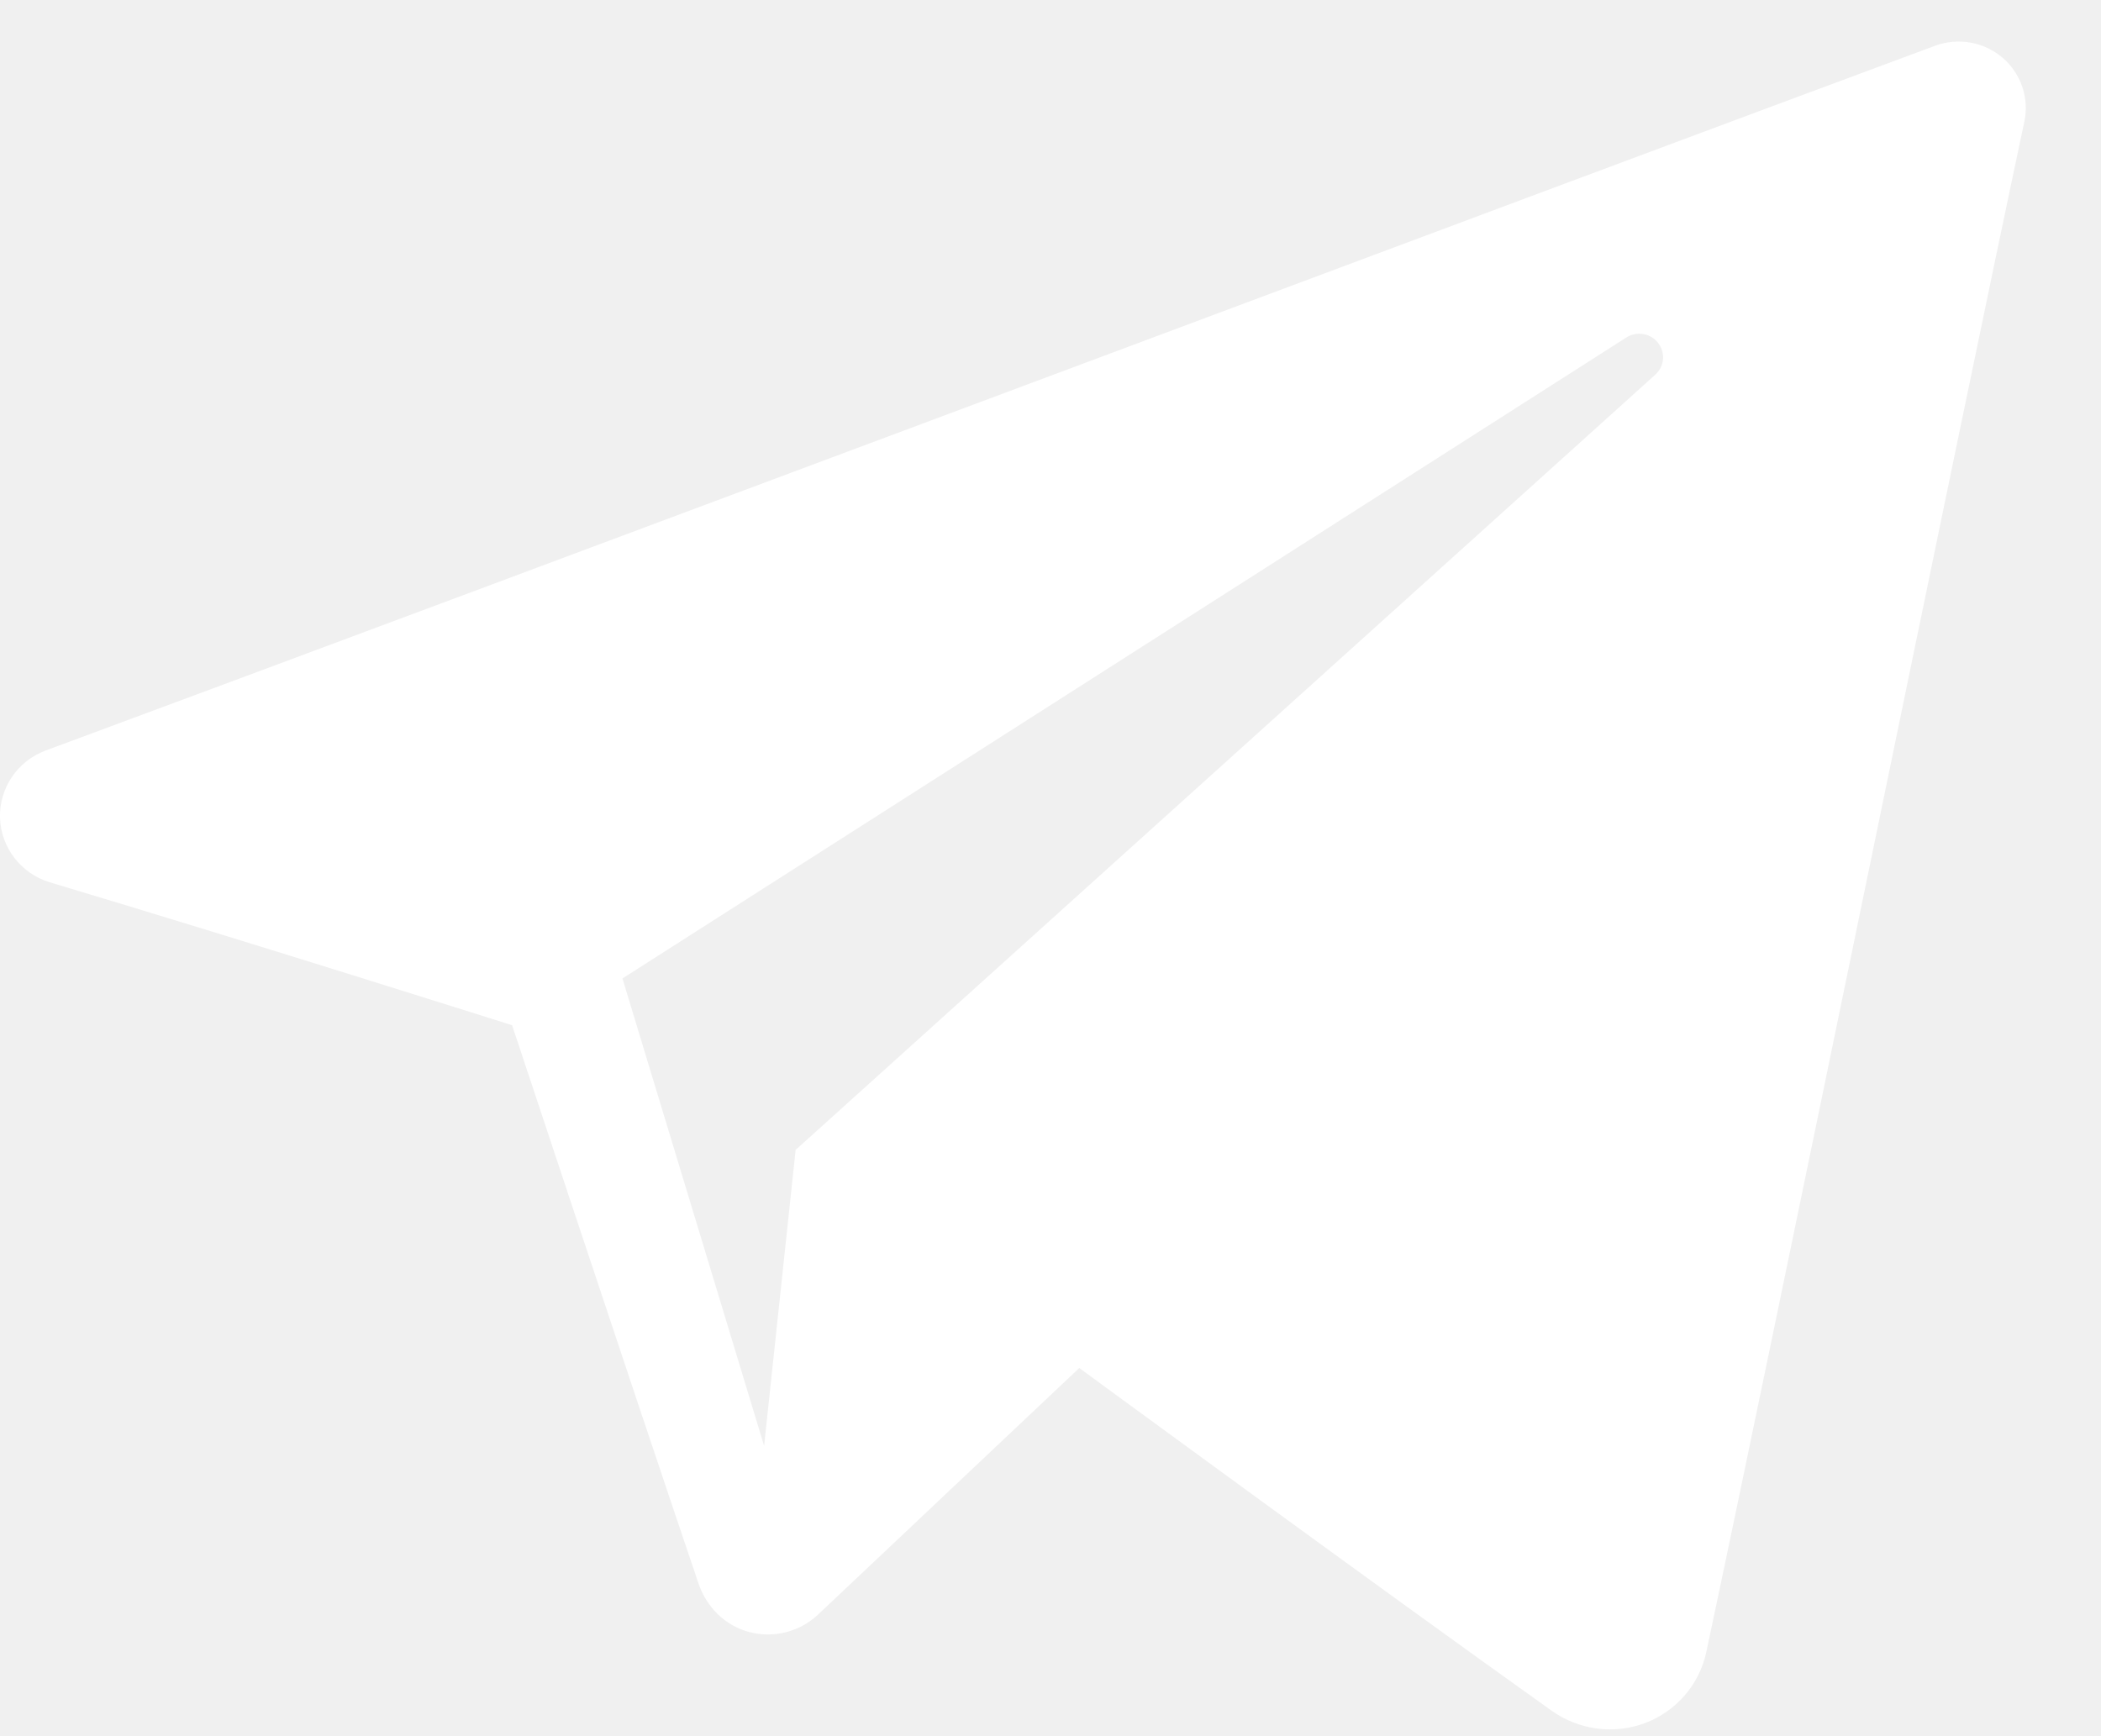
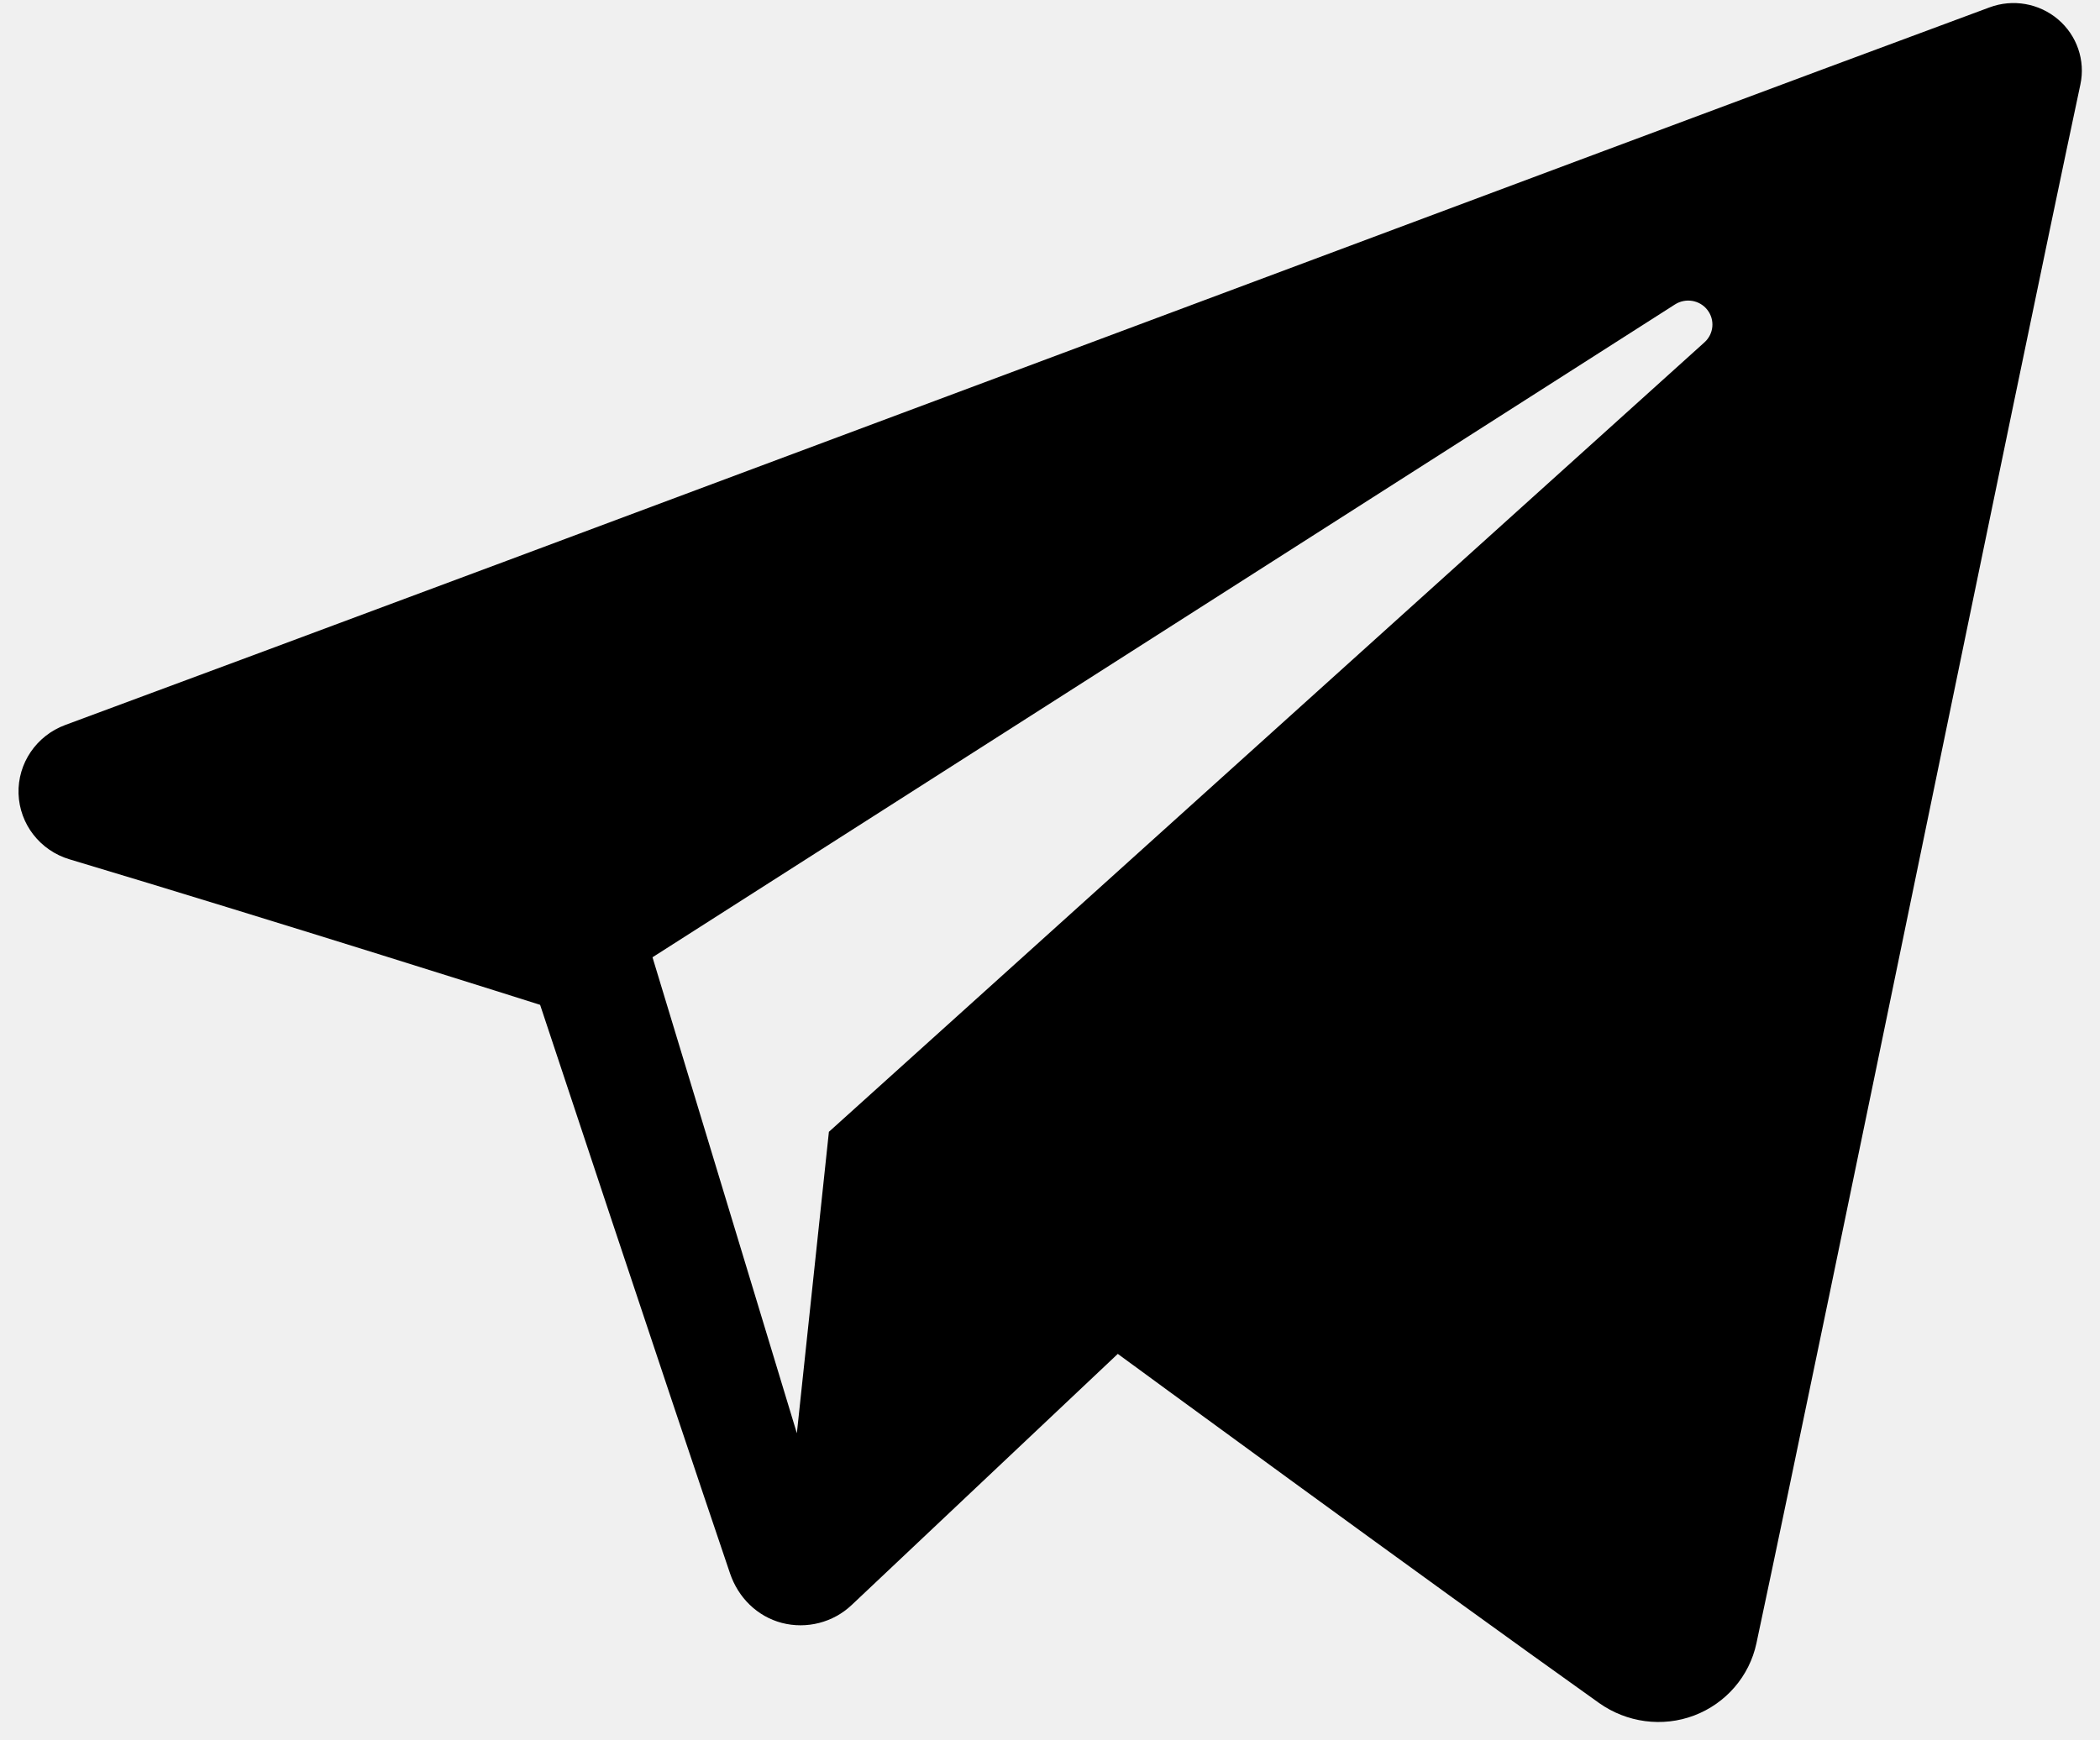
- <svg xmlns="http://www.w3.org/2000/svg" width="23" height="19" viewBox="0 0 23 19" fill="none">
-   <path fill-rule="evenodd" clip-rule="evenodd" d="M16.987 18.731C17.285 18.942 17.668 18.994 18.01 18.865C18.352 18.735 18.603 18.443 18.679 18.089C19.482 14.315 21.43 4.764 22.161 1.331C22.216 1.072 22.124 0.804 21.921 0.631C21.717 0.458 21.436 0.408 21.184 0.501C17.31 1.935 5.378 6.412 0.501 8.217C0.192 8.331 -0.01 8.629 0 8.955C0.011 9.282 0.231 9.566 0.548 9.661C2.735 10.315 5.606 11.225 5.606 11.225C5.606 11.225 6.948 15.277 7.647 17.338C7.735 17.596 7.938 17.8 8.205 17.87C8.471 17.939 8.755 17.866 8.954 17.679C10.078 16.618 11.815 14.978 11.815 14.978C11.815 14.978 15.115 17.398 16.987 18.731ZM6.814 10.713L8.365 15.831L8.71 12.59C8.71 12.59 14.704 7.184 18.121 4.102C18.221 4.012 18.235 3.86 18.151 3.754C18.069 3.648 17.918 3.623 17.804 3.695C13.844 6.224 6.814 10.713 6.814 10.713Z" fill="white" />
+ <svg xmlns="http://www.w3.org/2000/svg" width="35" height="29" viewBox="0 0 35 29" fill="none">
+   <path fill-rule="evenodd" clip-rule="evenodd" d="M26.651 28.391C27.112 28.718 27.707 28.8 28.237 28.599C28.767 28.397 29.157 27.944 29.274 27.395C30.519 21.544 33.54 6.732 34.673 1.409C34.759 1.008 34.616 0.591 34.301 0.323C33.985 0.055 33.548 -0.022 33.159 0.123C27.151 2.346 8.648 9.289 1.086 12.087C0.606 12.265 0.293 12.726 0.309 13.232C0.326 13.739 0.667 14.179 1.159 14.326C4.55 15.341 9.002 16.752 9.002 16.752C9.002 16.752 11.083 23.035 12.167 26.23C12.303 26.632 12.617 26.947 13.031 27.056C13.444 27.163 13.885 27.05 14.193 26.759C15.936 25.114 18.63 22.571 18.63 22.571C18.63 22.571 23.748 26.324 26.651 28.391ZM10.875 15.959L13.281 23.894L13.815 18.869C13.815 18.869 23.11 10.485 28.409 5.706C28.564 5.566 28.585 5.331 28.456 5.166C28.328 5.001 28.093 4.963 27.917 5.075C21.776 8.996 10.875 15.959 10.875 15.959Z" fill="black" />
</svg>
